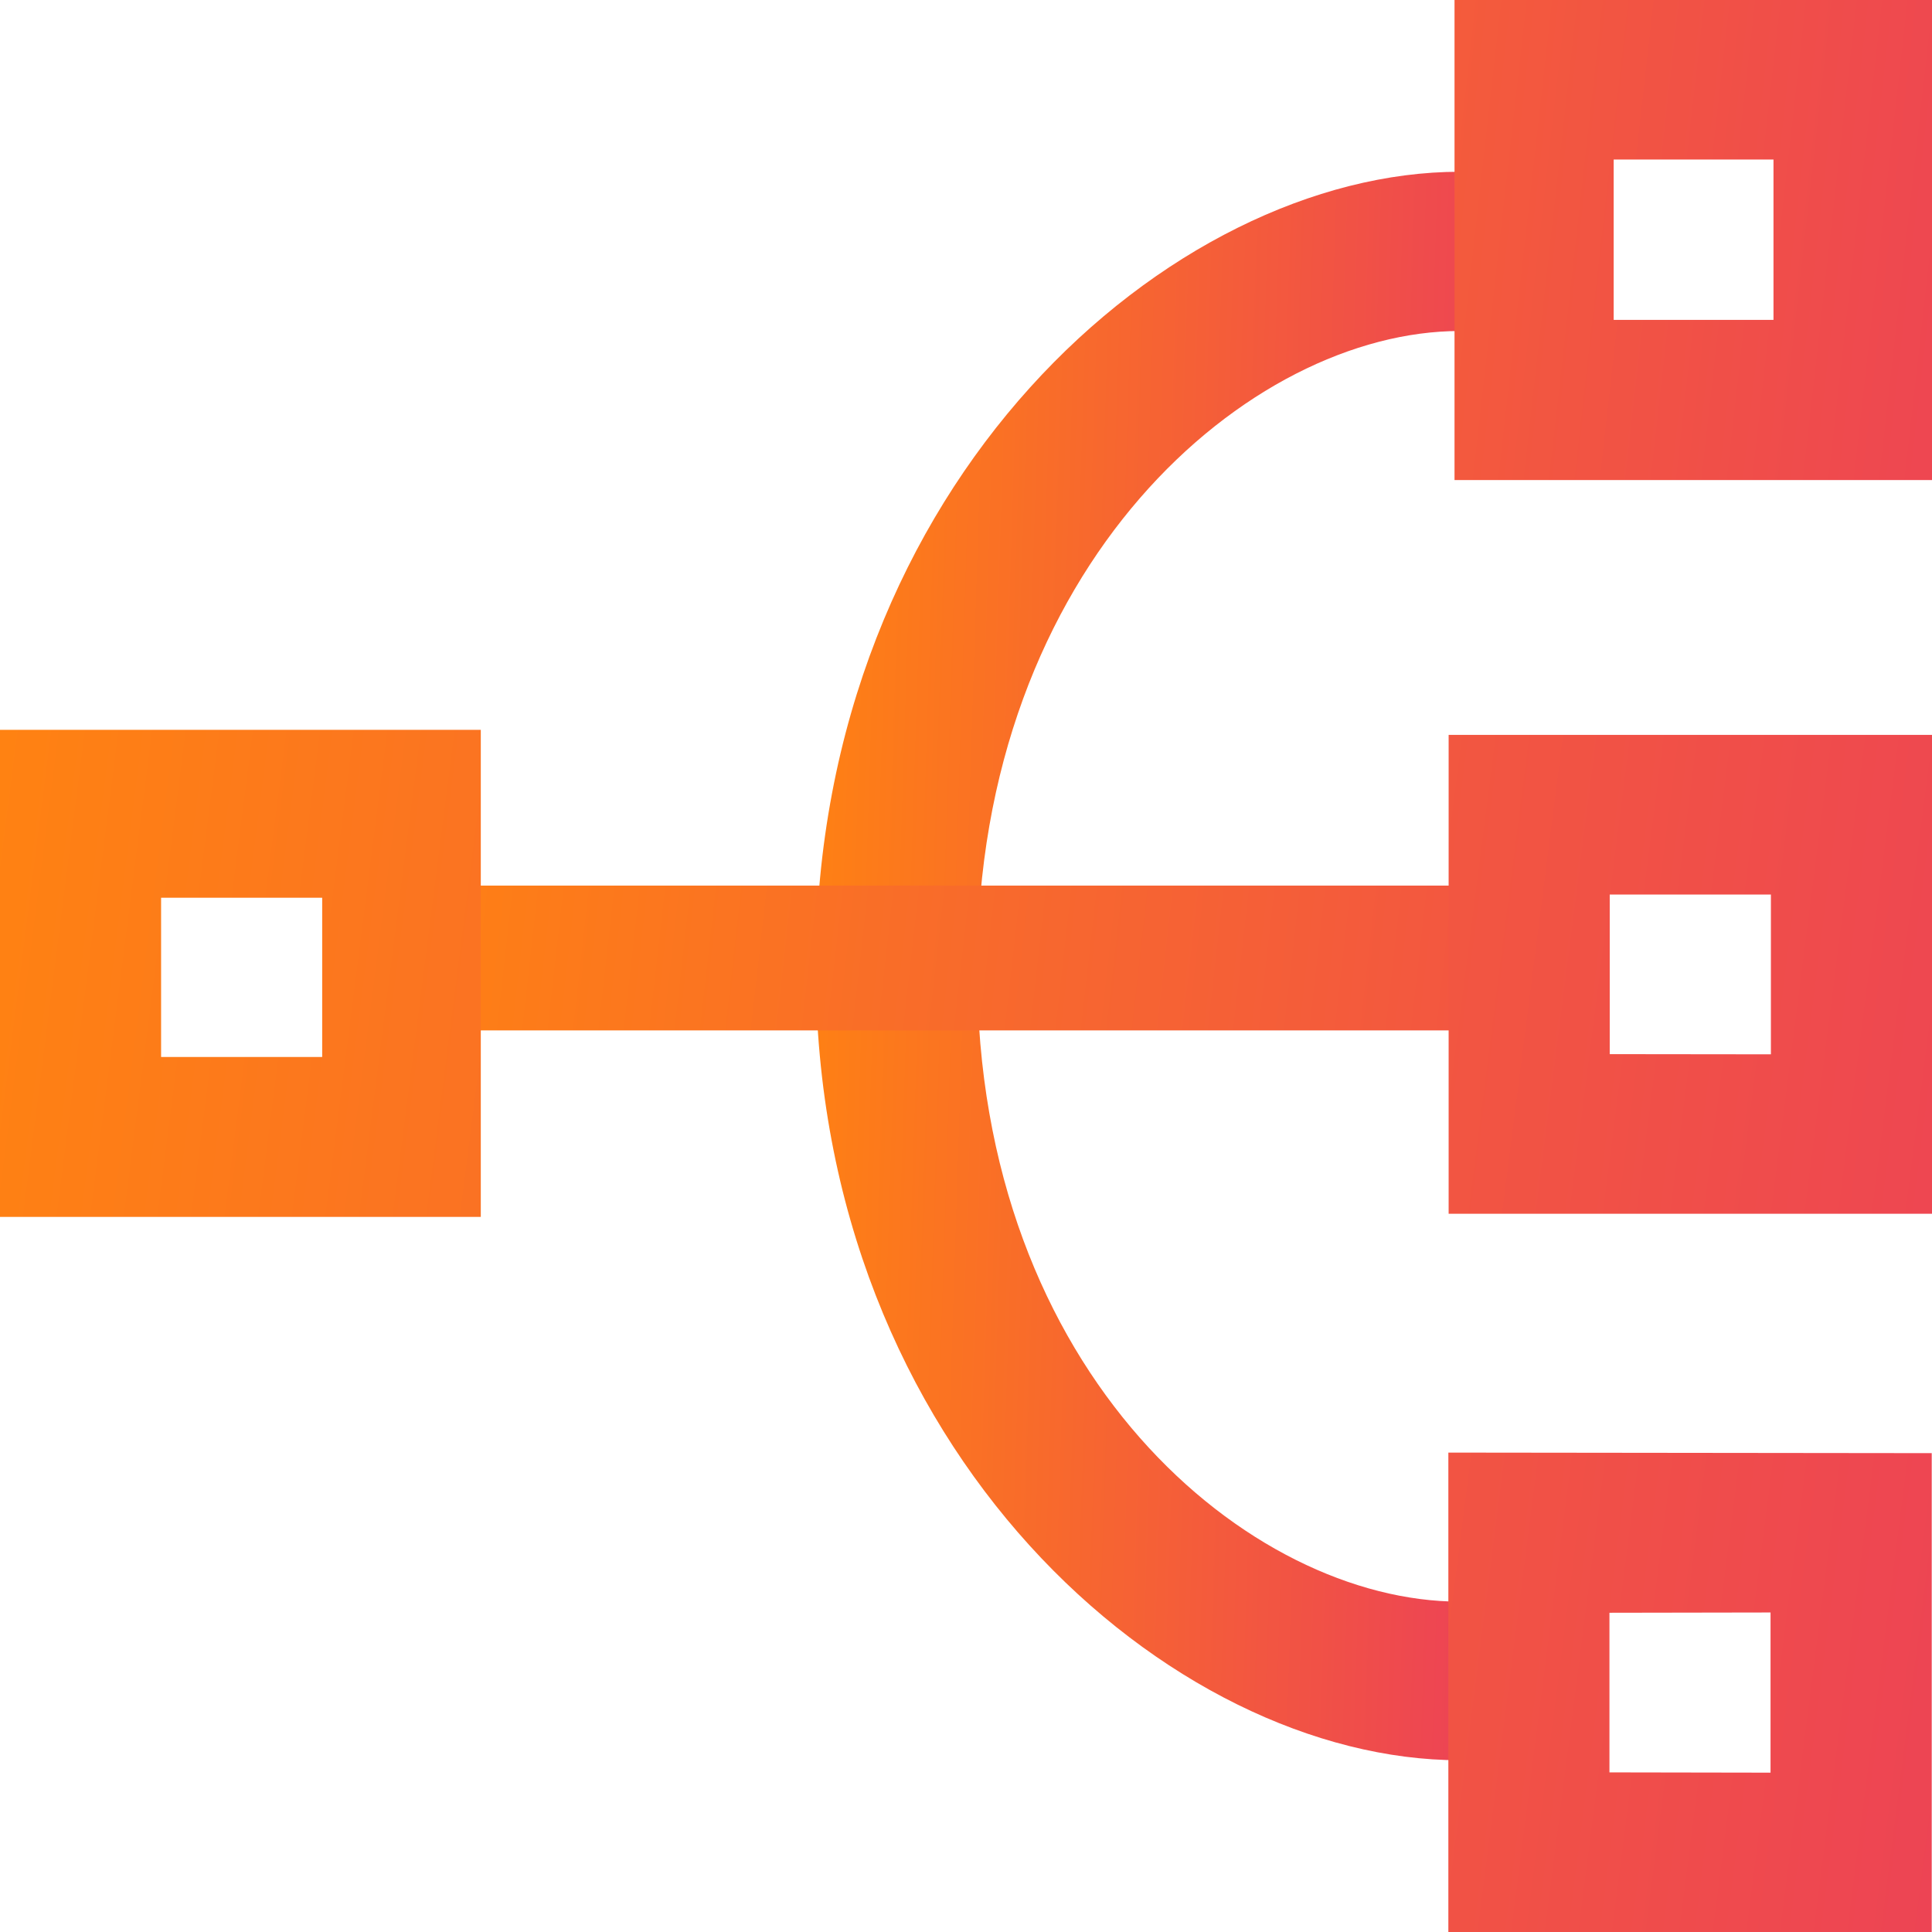
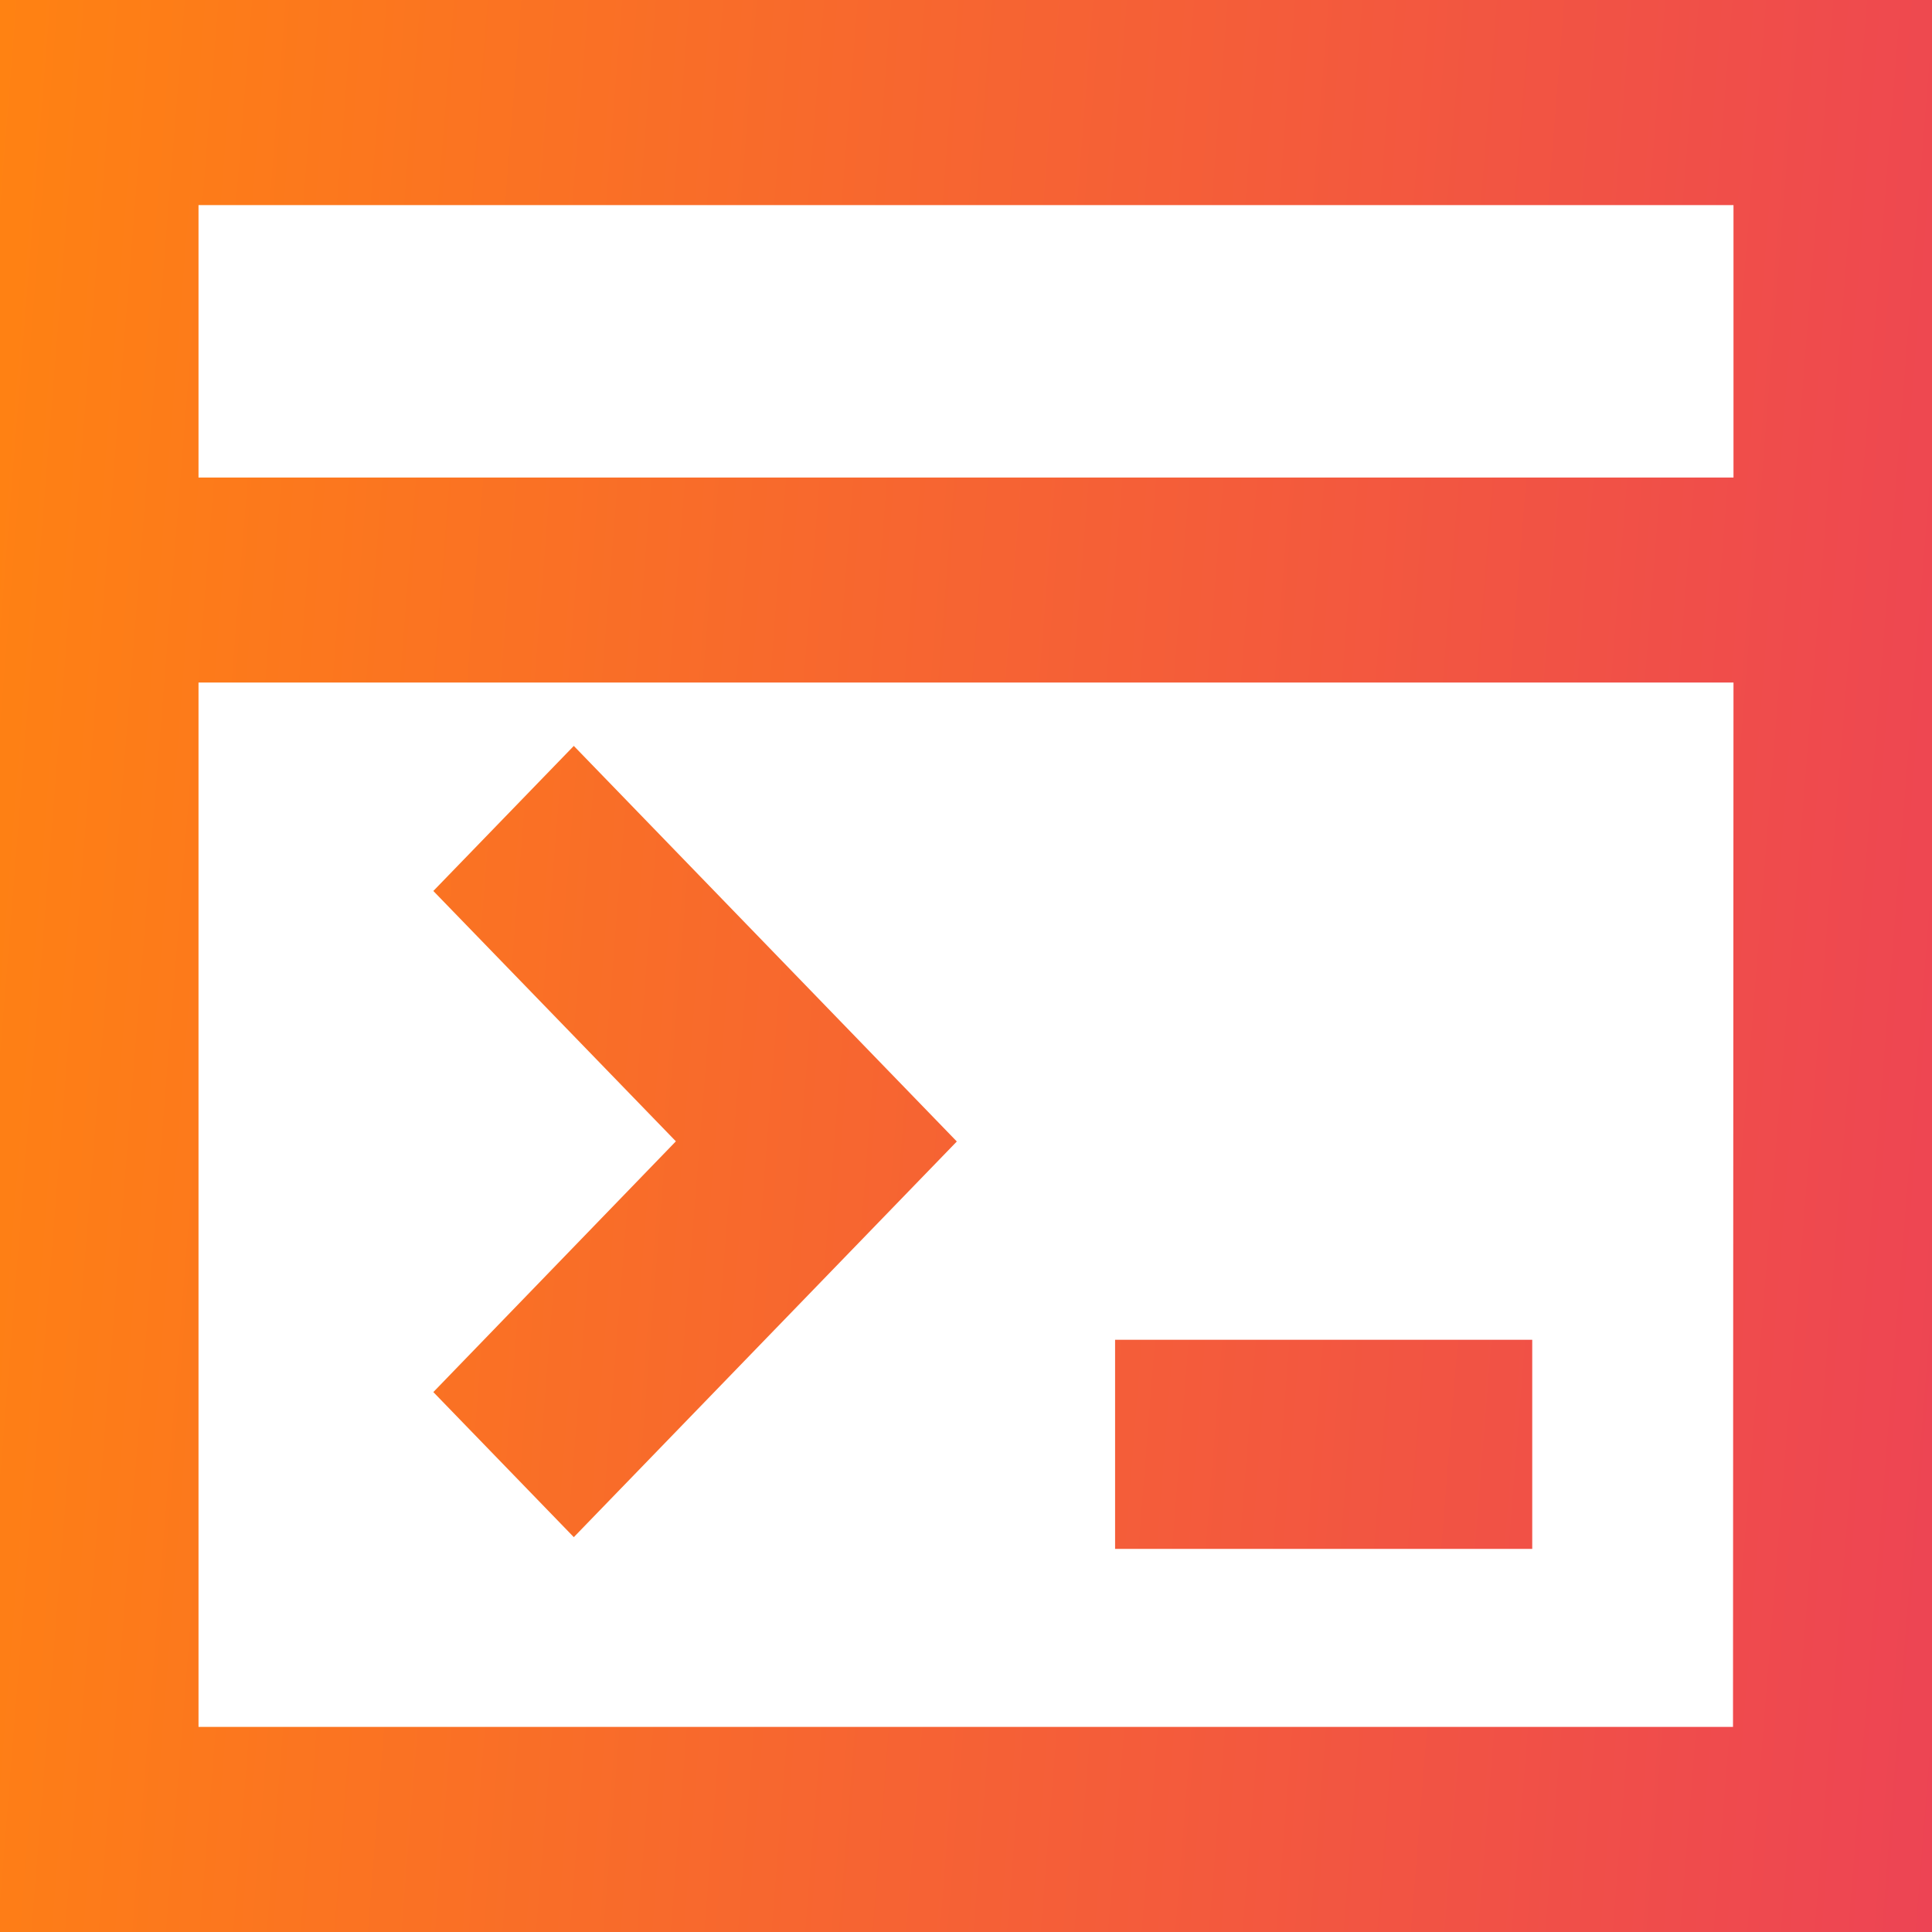
- <svg xmlns="http://www.w3.org/2000/svg" width="21" height="21" viewBox="0 0 21 21" fill="none">
-   <path d="M15.867 1.867V3.598C13.588 3.598 10.622 6.13 10.622 10.54C10.622 14.95 13.588 17.409 15.867 17.409V19.133C12.73 19.133 8.867 15.782 8.867 10.51C8.882 5.239 12.73 1.867 15.867 1.867Z" fill="url(#paint0_linear)" />
-   <path d="M5.133 9.626H16.066V11.2H5.133V9.626ZM15.81 0V5.218H21V0H15.81ZM19.277 3.477H17.54V1.734H19.277V3.477Z" fill="url(#paint1_linear)" />
-   <path d="M15.746 7.988V13.193H21V7.988H15.746ZM19.249 11.46L17.497 11.458V9.723H19.249V11.46ZM15.743 15.789V21H20.997V15.795L15.743 15.789ZM19.245 19.268L17.494 19.265V17.53L19.245 17.527V19.268ZM0 7.933V13.227H5.226V7.933H0ZM3.502 11.489H1.751V9.758H3.502V11.489Z" fill="url(#paint2_linear)" />
+ <svg xmlns="http://www.w3.org/2000/svg" width="24" height="24" viewBox="0 0 24 24" fill="none">
+   <path d="M24 24H0V0H24V24ZM21.534 8.479H2.466V21.452H21.528L21.534 8.479ZM21.534 5.932V2.548H2.466V5.932H21.534ZM7.128 19.095L5.383 17.293L8.396 14.178L5.383 11.068L7.128 9.266L11.886 14.18L7.128 19.095ZM19.034 16.643V19.241H13.852V16.643H19.034Z" fill="url(#paint0_linear)" />
  <defs>
-     <linearGradient id="paint0_linear" x1="8.867" y1="1.867" x2="16.415" y2="2.11" gradientUnits="userSpaceOnUse">
-       <stop stop-color="#FF8212" />
-       <stop offset="1" stop-color="#ED4454" />
-     </linearGradient>
-     <linearGradient id="paint1_linear" x1="5.133" y1="0" x2="22.046" y2="1.903" gradientUnits="userSpaceOnUse">
-       <stop stop-color="#FF8212" />
-       <stop offset="1" stop-color="#ED4454" />
-     </linearGradient>
-     <linearGradient id="paint2_linear" x1="0" y1="7.933" x2="22.305" y2="10.78" gradientUnits="userSpaceOnUse">
+     <linearGradient id="paint0_linear" x1="0" y1="0" x2="25.744" y2="2.045" gradientUnits="userSpaceOnUse">
      <stop stop-color="#FF8212" />
      <stop offset="1" stop-color="#ED4454" />
    </linearGradient>
  </defs>
</svg>
